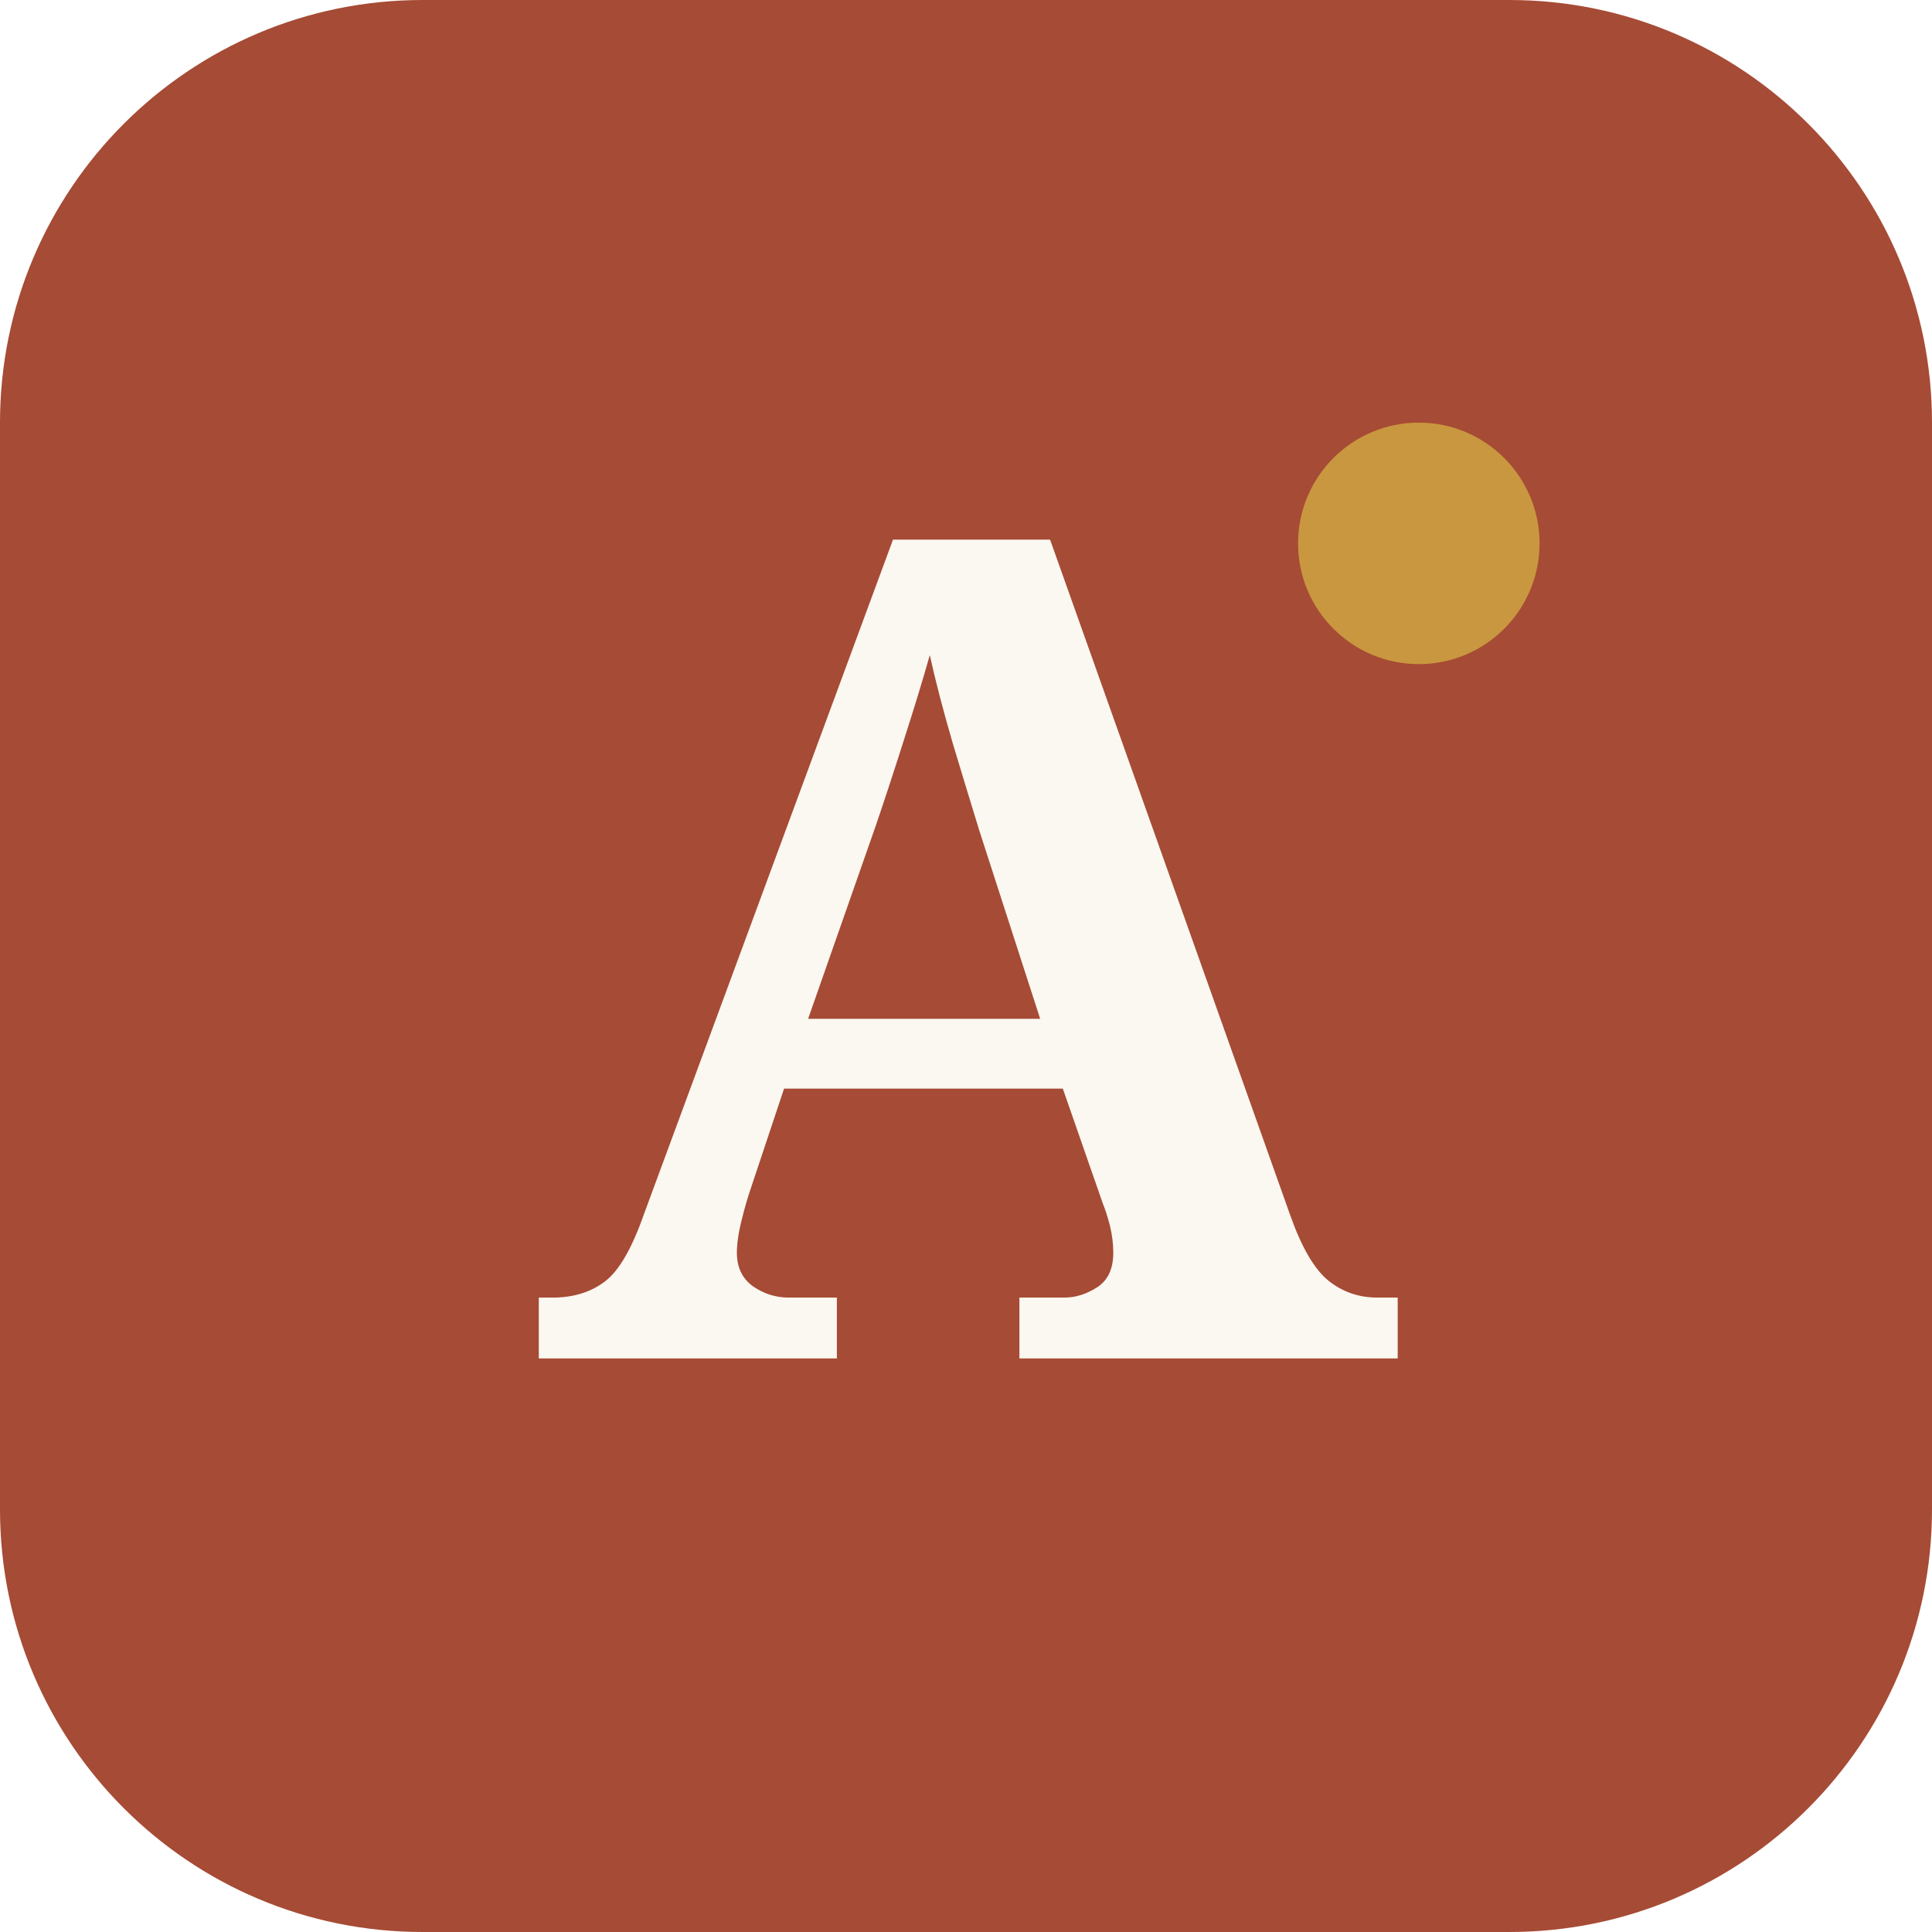
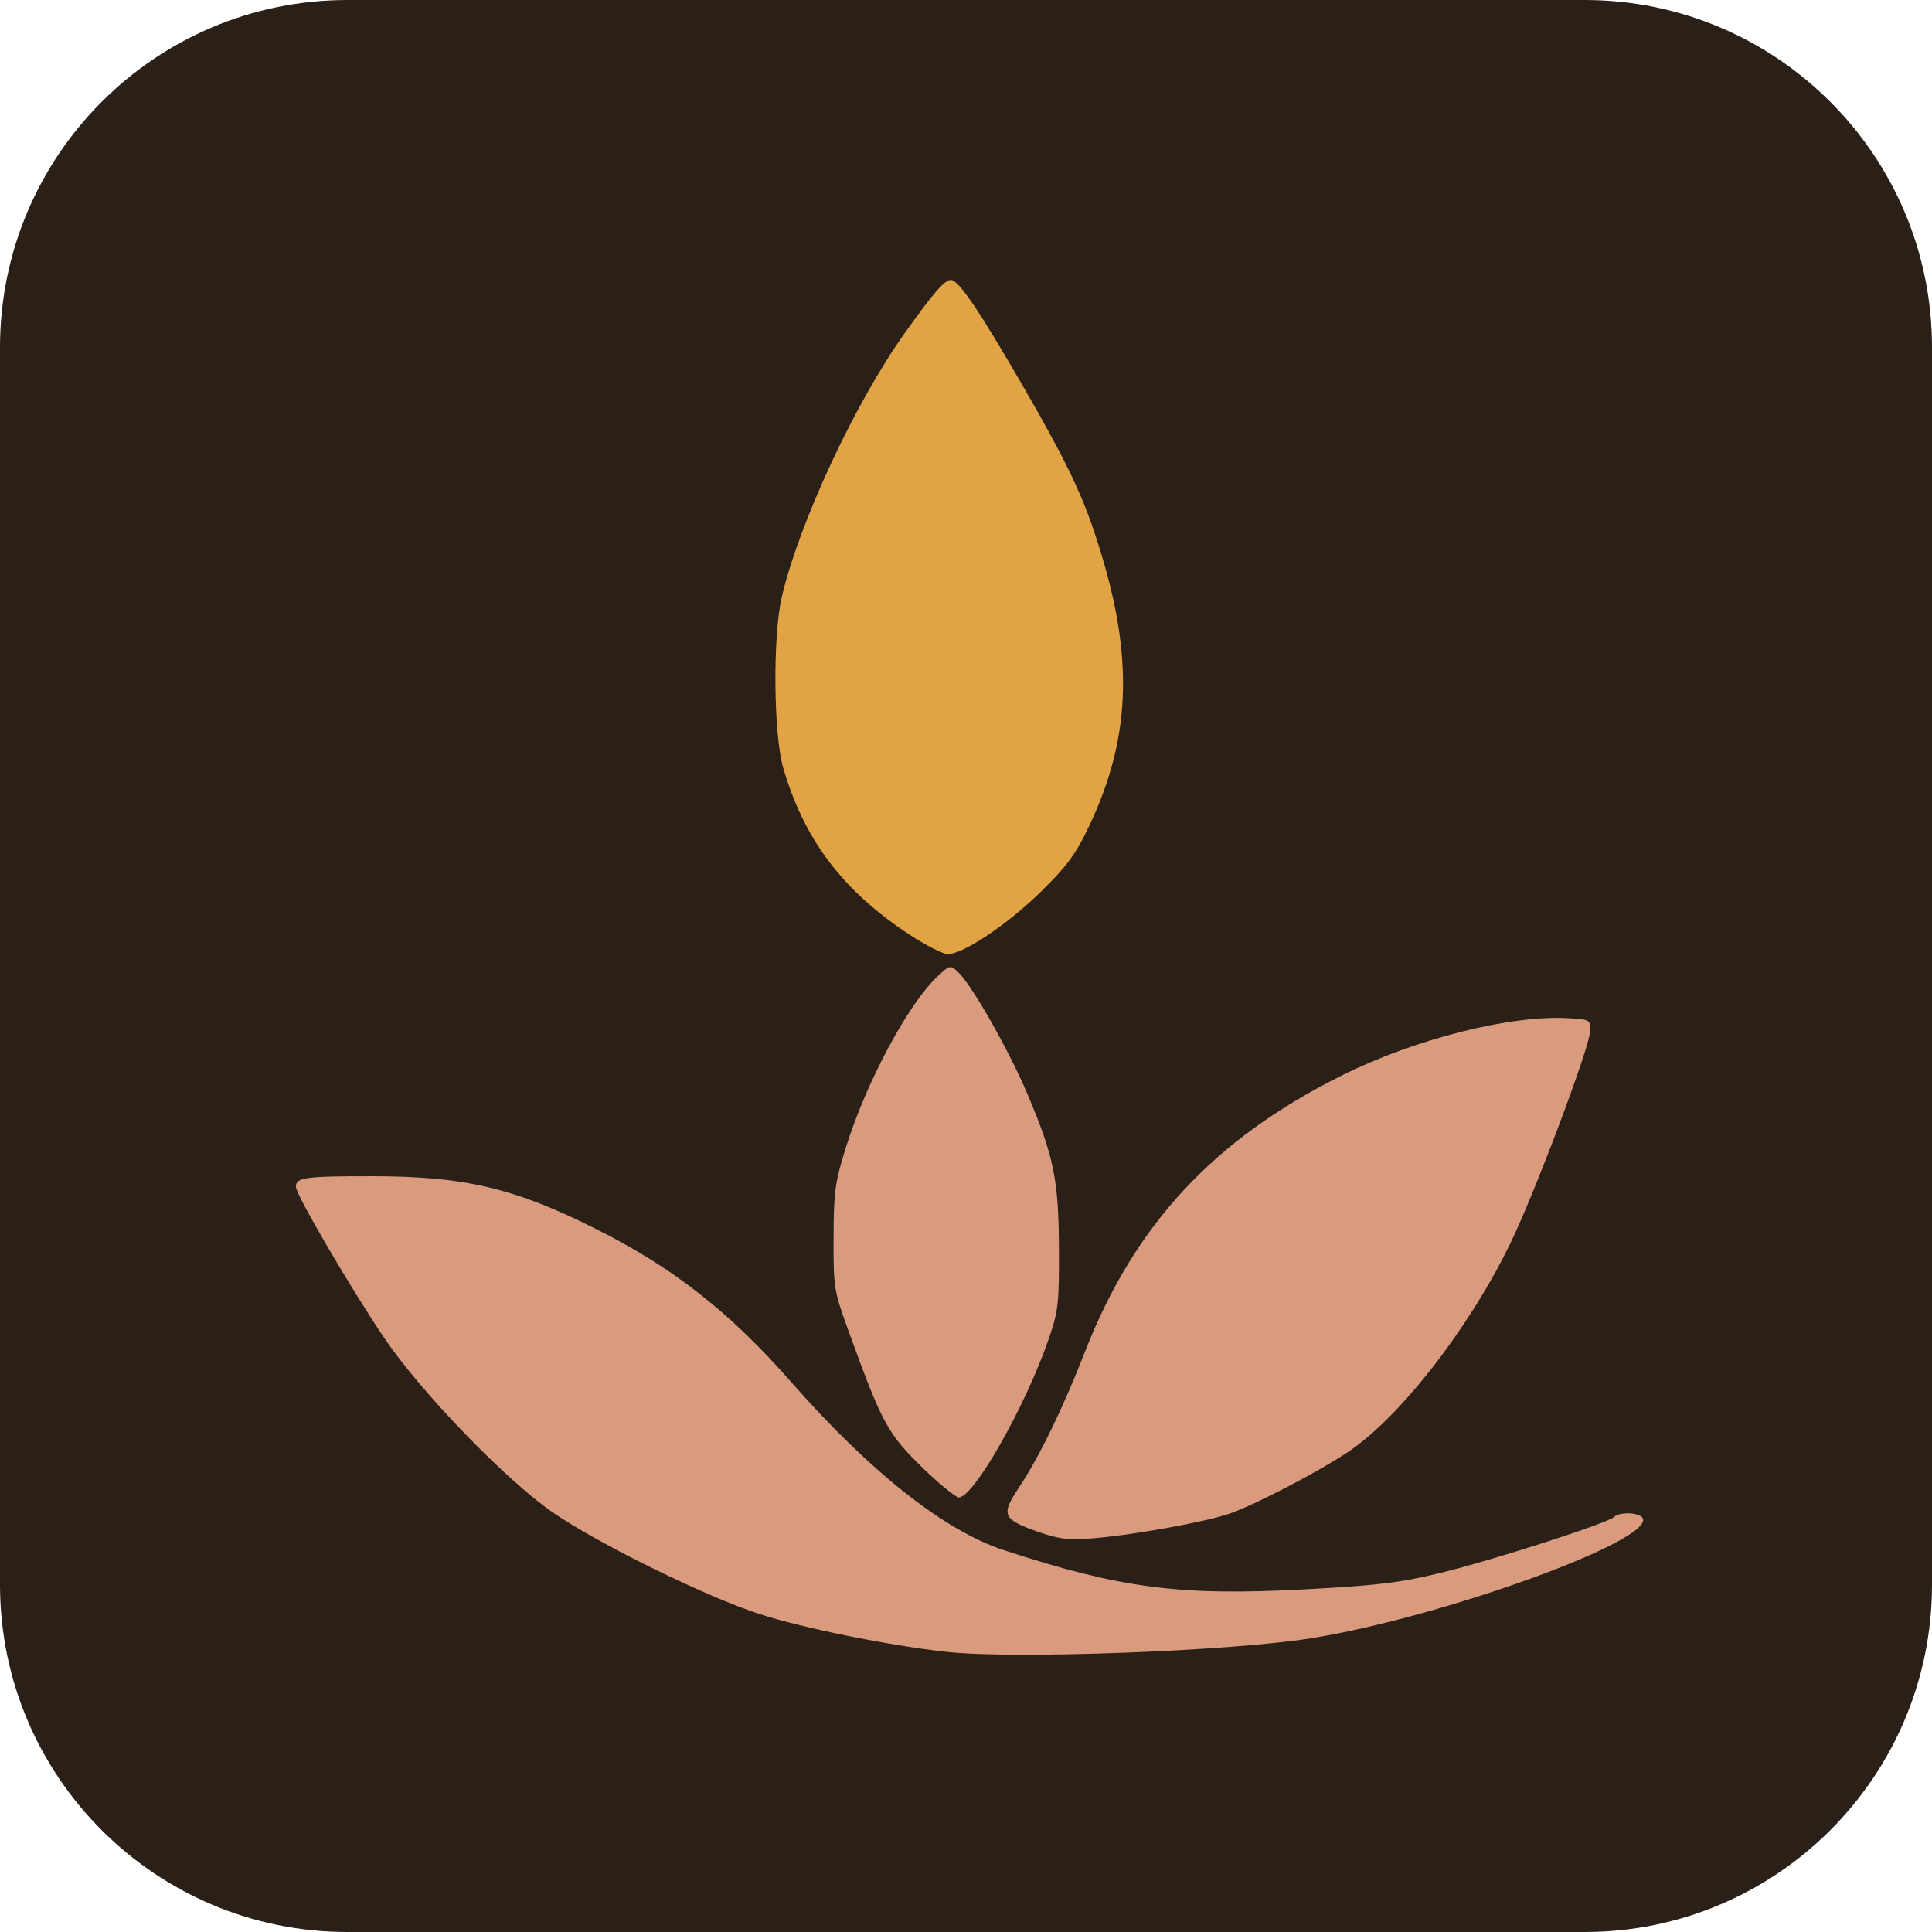
- <svg xmlns="http://www.w3.org/2000/svg" viewBox="0 0 64 64">
-   <rect width="64" height="64" rx="14" fill="#a64b35" />
-   <text x="32" y="45" font-family="Georgia, serif" font-size="38" font-weight="600" text-anchor="middle" fill="#fbf7f1">A</text>
-   <circle cx="47" cy="18" r="4" fill="#c9973f" />
+ <svg xmlns="http://www.w3.org/2000/svg" viewBox="62.8 70.8 162.4 162.4">
+   <rect x="62.8" y="70.8" width="162.4" height="162.4" rx="29.2" fill="#2a2018" />
+   <path fill="#d99a7e" d="M142.33 209.65C137.49 209.11 130.32 207.66 126.67 206.48C122.20 205.04 113.17 200.61 109.31 197.96C105.35 195.25 98.13 187.78 95.06 183.21C92.18 178.93 87.67 171.20 87.67 170.56C87.67 169.77 88.43 169.67 94.04 169.67C101.82 169.67 106.01 170.65 112.83 174.07C119.37 177.34 124.14 181.08 129.33 187.00C135.94 194.53 142.19 199.47 147.20 201.11C156.98 204.31 161.96 204.96 172.43 204.40C178.60 204.07 180.51 203.84 183.90 203.01C188.27 201.95 197.96 198.83 198.48 198.31C198.93 197.87 200.58 197.92 200.87 198.39C202.00 200.23 184.10 206.73 173.00 208.51C166.20 209.60 148.00 210.28 142.33 209.65ZM150.02 199.55C147.09 198.51 146.92 198.14 148.41 195.90C150.16 193.27 152.15 189.18 154.01 184.40C158.18 173.73 164.85 166.55 175.59 161.20C181.77 158.12 189.83 156.09 194.67 156.39C196.47 156.50 196.50 156.52 196.46 157.50C196.41 158.87 191.81 171.09 189.74 175.35C186.25 182.52 180.43 189.99 176.07 192.88C173.52 194.57 168.37 197.25 166.20 198.02C164.13 198.74 157.92 199.86 154.50 200.12C152.61 200.27 151.76 200.16 150.02 199.55ZM140.60 194.42C137.38 191.31 137.01 190.63 134.06 182.50C132.90 179.29 132.85 179.00 132.87 174.83C132.88 170.93 132.99 170.17 133.93 167.17C135.65 161.70 139.15 155.17 141.62 152.86C142.62 151.92 142.68 151.91 143.31 152.48C144.43 153.50 147.56 158.98 149.15 162.73C151.39 168.00 151.80 169.98 151.81 175.83C151.83 180.47 151.76 181.03 150.90 183.50C148.94 189.13 144.64 196.67 143.40 196.67C143.15 196.67 141.89 195.65 140.60 194.42Z" />
+   <path fill="#e2a345" d="M139.29 149.39C133.66 145.70 130.40 141.41 128.63 135.33C127.82 132.53 127.75 124.29 128.51 121.00C129.97 114.76 134.63 104.74 138.83 98.83C141.23 95.46 142.20 94.33 142.72 94.33C143.37 94.33 145.06 96.81 148.80 103.28C152.15 109.07 153.60 112.01 154.72 115.33C158.15 125.44 158.03 132.53 154.31 140.32C153.21 142.62 152.46 143.64 150.23 145.82C147.44 148.54 143.76 151.00 142.47 151.00C142.07 151.00 140.65 150.28 139.29 149.39Z" />
</svg>
